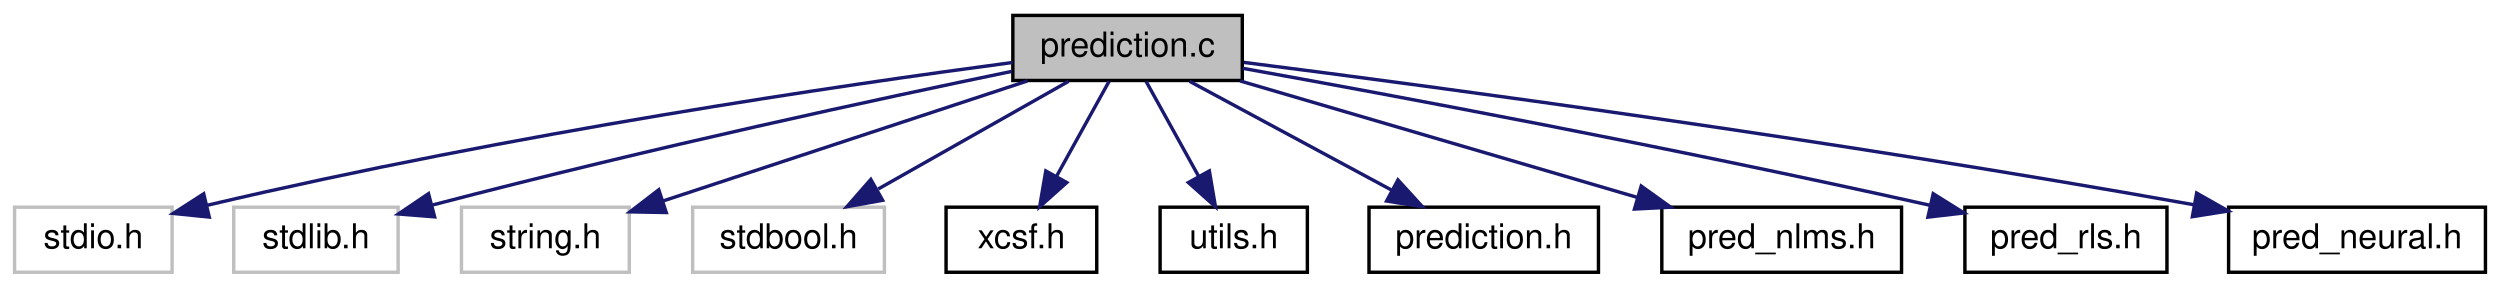
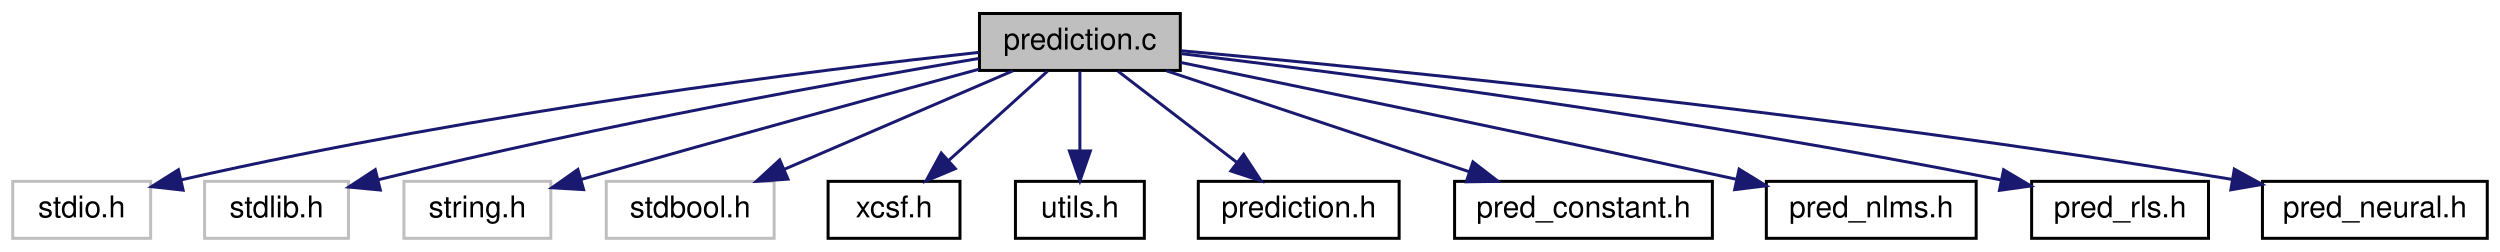
- <svg xmlns="http://www.w3.org/2000/svg" xmlns:xlink="http://www.w3.org/1999/xlink" width="730pt" height="84pt" viewBox="0.00 0.00 729.50 84.00">
+ <svg xmlns="http://www.w3.org/2000/svg" xmlns:xlink="http://www.w3.org/1999/xlink" width="834pt" height="84pt" viewBox="0.00 0.00 833.50 84.00">
  <g id="graph0" class="graph" transform="scale(1 1) rotate(0) translate(4 80)">
    <g id="node1" class="node">
-       <polygon fill="#bfbfbf" stroke="#000000" points="291.5,-56.5 291.5,-75.5 358.5,-75.5 358.5,-56.5 291.5,-56.5" />
-       <text text-anchor="middle" x="325" y="-63.5" font-family="Helvetica,sans-Serif" font-size="10.00" fill="#000000">prediction.c</text>
+       <polygon fill="#bfbfbf" stroke="#000000" points="322.5,-56.5 322.5,-75.5 389.5,-75.5 389.5,-56.5 322.5,-56.5" />
+       <text text-anchor="middle" x="356" y="-63.5" font-family="Helvetica,sans-Serif" font-size="10.00" fill="#000000">prediction.c</text>
    </g>
    <g id="node2" class="node">
      <polygon fill="none" stroke="#bfbfbf" points="0,-.5 0,-19.5 46,-19.5 46,-.5 0,-.5" />
      <text text-anchor="middle" x="23" y="-7.5" font-family="Helvetica,sans-Serif" font-size="10.00" fill="#000000">stdio.h</text>
    </g>
    <g id="edge1" class="edge">
-       <path fill="none" stroke="#191970" d="M291.455,-61.76C241.919,-55.179 146.185,-41.245 56.136,-20.032" />
-       <polygon fill="#191970" stroke="#191970" points="56.858,-16.605 46.318,-17.684 55.23,-23.414 56.858,-16.605" />
+       <path fill="none" stroke="#191970" d="M322.28,-62.532C268.035,-56.59 157.958,-43.037 56.133,-19.991" />
+       <polygon fill="#191970" stroke="#191970" points="56.837,-16.561 46.307,-17.731 55.268,-23.383 56.837,-16.561" />
    </g>
    <g id="node3" class="node">
      <polygon fill="none" stroke="#bfbfbf" points="64,-.5 64,-19.5 112,-19.5 112,-.5 64,-.5" />
      <text text-anchor="middle" x="88" y="-7.5" font-family="Helvetica,sans-Serif" font-size="10.00" fill="#000000">stdlib.h</text>
    </g>
    <g id="edge2" class="edge">
-       <path fill="none" stroke="#191970" d="M291.247,-59.172C252.624,-51.187 187.281,-37.158 122.123,-20.162" />
-       <polygon fill="#191970" stroke="#191970" points="122.655,-16.683 112.093,-17.521 120.872,-23.452 122.655,-16.683" />
+       <path fill="none" stroke="#191970" d="M322.298,-60.505C278.333,-53.096 198.868,-38.888 121.928,-20.044" />
+       <polygon fill="#191970" stroke="#191970" points="122.621,-16.61 112.073,-17.601 120.937,-23.405 122.621,-16.61" />
    </g>
    <g id="node4" class="node">
      <polygon fill="none" stroke="#bfbfbf" points="130.5,-.5 130.5,-19.5 179.5,-19.5 179.5,-.5 130.5,-.5" />
      <text text-anchor="middle" x="155" y="-7.5" font-family="Helvetica,sans-Serif" font-size="10.00" fill="#000000">string.h</text>
    </g>
    <g id="edge3" class="edge">
-       <path fill="none" stroke="#191970" d="M295.776,-56.373C266.223,-46.638 220.564,-31.597 189.31,-21.302" />
-       <polygon fill="#191970" stroke="#191970" points="190.3,-17.943 179.707,-18.139 188.11,-24.592 190.3,-17.943" />
+       <path fill="none" stroke="#191970" d="M322.366,-56.919C290.585,-48.297 241.331,-34.832 189.56,-20.127" />
+       <polygon fill="#191970" stroke="#191970" points="190.444,-16.74 179.868,-17.368 188.528,-23.472 190.444,-16.74" />
    </g>
    <g id="node5" class="node">
      <polygon fill="none" stroke="#bfbfbf" points="198,-.5 198,-19.5 254,-19.5 254,-.5 198,-.5" />
      <text text-anchor="middle" x="226" y="-7.5" font-family="Helvetica,sans-Serif" font-size="10.00" fill="#000000">stdbool.h</text>
    </g>
    <g id="edge4" class="edge">
-       <path fill="none" stroke="#191970" d="M307.755,-56.245C292.424,-47.573 269.78,-34.764 252.208,-24.825" />
-       <polygon fill="#191970" stroke="#191970" points="253.474,-21.52 243.047,-19.643 250.028,-27.613 253.474,-21.52" />
+       <path fill="none" stroke="#191970" d="M333.652,-56.373C312.597,-47.303 280.851,-33.628 257.283,-23.476" />
+       <polygon fill="#191970" stroke="#191970" points="258.625,-20.243 248.056,-19.501 255.856,-26.672 258.625,-20.243" />
    </g>
    <g id="node6" class="node">
      <g id="a_node6">
        <a xlink:href="xcsf_8h.html" target="_top" xlink:title="XCSF data structures. ">
          <polygon fill="none" stroke="#000000" points="272,-.5 272,-19.5 316,-19.5 316,-.5 272,-.5" />
          <text text-anchor="middle" x="294" y="-7.5" font-family="Helvetica,sans-Serif" font-size="10.00" fill="#000000">xcsf.h</text>
        </a>
      </g>
    </g>
    <g id="edge5" class="edge">
-       <path fill="none" stroke="#191970" d="M319.6,-56.245C315.377,-48.617 309.383,-37.788 304.256,-28.527" />
-       <polygon fill="#191970" stroke="#191970" points="307.243,-26.697 299.338,-19.643 301.119,-30.087 307.243,-26.697" />
+       <path fill="none" stroke="#191970" d="M345.2,-56.245C336.132,-48.055 322.979,-36.175 312.276,-26.507" />
+       <polygon fill="#191970" stroke="#191970" points="314.443,-23.748 304.676,-19.643 309.751,-28.943 314.443,-23.748" />
    </g>
    <g id="node7" class="node">
      <g id="a_node7">
        <a xlink:href="utils_8h.html" target="_top" xlink:title="Utility functions for random number handling, etc. ">
          <polygon fill="none" stroke="#000000" points="334.5,-.5 334.5,-19.5 377.5,-19.5 377.5,-.5 334.5,-.5" />
          <text text-anchor="middle" x="356" y="-7.5" font-family="Helvetica,sans-Serif" font-size="10.00" fill="#000000">utils.h</text>
        </a>
      </g>
    </g>
    <g id="edge6" class="edge">
-       <path fill="none" stroke="#191970" d="M330.4,-56.245C334.623,-48.617 340.617,-37.788 345.744,-28.527" />
-       <polygon fill="#191970" stroke="#191970" points="348.881,-30.087 350.662,-19.643 342.757,-26.697 348.881,-30.087" />
+       <path fill="none" stroke="#191970" d="M356,-56.245C356,-48.938 356,-38.694 356,-29.705" />
+       <polygon fill="#191970" stroke="#191970" points="359.5,-29.643 356,-19.643 352.5,-29.643 359.5,-29.643" />
    </g>
    <g id="node8" class="node">
      <g id="a_node8">
        <a xlink:href="prediction_8h.html" target="_top" xlink:title="Interface for classifier predictions. ">
          <polygon fill="none" stroke="#000000" points="395.5,-.5 395.5,-19.5 462.5,-19.5 462.5,-.5 395.5,-.5" />
          <text text-anchor="middle" x="429" y="-7.5" font-family="Helvetica,sans-Serif" font-size="10.00" fill="#000000">prediction.h</text>
        </a>
      </g>
    </g>
    <g id="edge7" class="edge">
-       <path fill="none" stroke="#191970" d="M343.115,-56.245C359.445,-47.453 383.671,-34.408 402.234,-24.413" />
-       <polygon fill="#191970" stroke="#191970" points="403.947,-27.465 411.092,-19.643 400.628,-21.302 403.947,-27.465" />
+       <path fill="none" stroke="#191970" d="M368.716,-56.245C379.602,-47.894 395.488,-35.708 408.22,-25.941" />
+       <polygon fill="#191970" stroke="#191970" points="410.626,-28.506 416.43,-19.643 406.365,-22.952 410.626,-28.506" />
    </g>
    <g id="node9" class="node">
      <g id="a_node9">
-         <a xlink:href="pred__nlms_8h.html" target="_top" xlink:title="Normalised least mean squares prediction functions. ">
-           <polygon fill="none" stroke="#000000" points="481,-.5 481,-19.5 551,-19.5 551,-.5 481,-.5" />
-           <text text-anchor="middle" x="516" y="-7.5" font-family="Helvetica,sans-Serif" font-size="10.00" fill="#000000">pred_nlms.h</text>
+         <a xlink:href="pred__constant_8h.html" target="_top" xlink:title="Piece-wise constant prediction functions. ">
+           <polygon fill="none" stroke="#000000" points="481,-.5 481,-19.5 567,-19.5 567,-.5 481,-.5" />
+           <text text-anchor="middle" x="524" y="-7.5" font-family="Helvetica,sans-Serif" font-size="10.00" fill="#000000">pred_constant.h</text>
        </a>
      </g>
    </g>
    <g id="edge8" class="edge">
-       <path fill="none" stroke="#191970" d="M357.834,-56.373C389.87,-46.981 438.749,-32.65 473.685,-22.406" />
-       <polygon fill="#191970" stroke="#191970" points="474.983,-25.673 483.594,-19.501 473.014,-18.956 474.983,-25.673" />
+       <path fill="none" stroke="#191970" d="M384.88,-56.373C412.816,-47.061 455.314,-32.895 485.987,-22.671" />
+       <polygon fill="#191970" stroke="#191970" points="487.117,-25.984 495.497,-19.501 484.903,-19.343 487.117,-25.984" />
    </g>
    <g id="node10" class="node">
      <g id="a_node10">
-         <a xlink:href="pred__rls_8h.html" target="_top" xlink:title="Recursive least mean squares prediction functions. ">
-           <polygon fill="none" stroke="#000000" points="569.5,-.5 569.5,-19.5 628.5,-19.5 628.5,-.5 569.5,-.5" />
-           <text text-anchor="middle" x="599" y="-7.5" font-family="Helvetica,sans-Serif" font-size="10.00" fill="#000000">pred_rls.h</text>
+         <a xlink:href="pred__nlms_8h.html" target="_top" xlink:title="Normalised least mean squares prediction functions. ">
+           <polygon fill="none" stroke="#000000" points="585,-.5 585,-19.5 655,-19.5 655,-.5 585,-.5" />
+           <text text-anchor="middle" x="620" y="-7.5" font-family="Helvetica,sans-Serif" font-size="10.00" fill="#000000">pred_nlms.h</text>
        </a>
      </g>
    </g>
    <g id="edge9" class="edge">
-       <path fill="none" stroke="#191970" d="M358.595,-60.054C402.444,-52.156 481.779,-37.396 559.299,-20.059" />
-       <polygon fill="#191970" stroke="#191970" points="560.246,-23.434 569.232,-17.821 558.707,-16.605 560.246,-23.434" />
+       <path fill="none" stroke="#191970" d="M389.583,-59.167C430.824,-50.734 503.171,-35.807 574.842,-20.226" />
+       <polygon fill="#191970" stroke="#191970" points="575.922,-23.573 584.948,-18.024 574.432,-16.734 575.922,-23.573" />
    </g>
    <g id="node11" class="node">
      <g id="a_node11">
-         <a xlink:href="pred__neural_8h.html" target="_top" xlink:title="Multi-layer perceptron neural network prediction functions. ">
-           <polygon fill="none" stroke="#000000" points="646.5,-.5 646.5,-19.5 721.5,-19.5 721.5,-.5 646.5,-.5" />
-           <text text-anchor="middle" x="684" y="-7.5" font-family="Helvetica,sans-Serif" font-size="10.00" fill="#000000">pred_neural.h</text>
+         <a xlink:href="pred__rls_8h.html" target="_top" xlink:title="Recursive least mean squares prediction functions. ">
+           <polygon fill="none" stroke="#000000" points="673.5,-.5 673.5,-19.5 732.5,-19.5 732.5,-.5 673.5,-.5" />
+           <text text-anchor="middle" x="703" y="-7.5" font-family="Helvetica,sans-Serif" font-size="10.00" fill="#000000">pred_rls.h</text>
        </a>
      </g>
    </g>
    <g id="edge10" class="edge">
-       <path fill="none" stroke="#191970" d="M358.935,-61.783C414.773,-54.678 529.717,-39.352 636.419,-20.2" />
-       <polygon fill="#191970" stroke="#191970" points="637.17,-23.621 646.386,-18.395 635.923,-16.733 637.17,-23.621" />
+       <path fill="none" stroke="#191970" d="M389.924,-62.091C445.148,-55.477 558.064,-40.913 663.419,-19.943" />
+       <polygon fill="#191970" stroke="#191970" points="664.15,-23.366 673.262,-17.96 662.768,-16.504 664.15,-23.366" />
+     </g>
+     <g id="node12" class="node">
+       <g id="a_node12">
+         <a xlink:href="pred__neural_8h.html" target="_top" xlink:title="Multi-layer perceptron neural network prediction functions. ">
+           <polygon fill="none" stroke="#000000" points="750.5,-.5 750.5,-19.5 825.5,-19.5 825.5,-.5 750.5,-.5" />
+           <text text-anchor="middle" x="788" y="-7.5" font-family="Helvetica,sans-Serif" font-size="10.00" fill="#000000">pred_neural.h</text>
+         </a>
+       </g>
+     </g>
+     <g id="edge11" class="edge">
+       <path fill="none" stroke="#191970" d="M389.715,-63.074C455.344,-57.144 605.004,-42.473 740.274,-20.169" />
+       <polygon fill="#191970" stroke="#191970" points="741.113,-23.577 750.401,-18.48 739.962,-16.672 741.113,-23.577" />
    </g>
  </g>
</svg>
